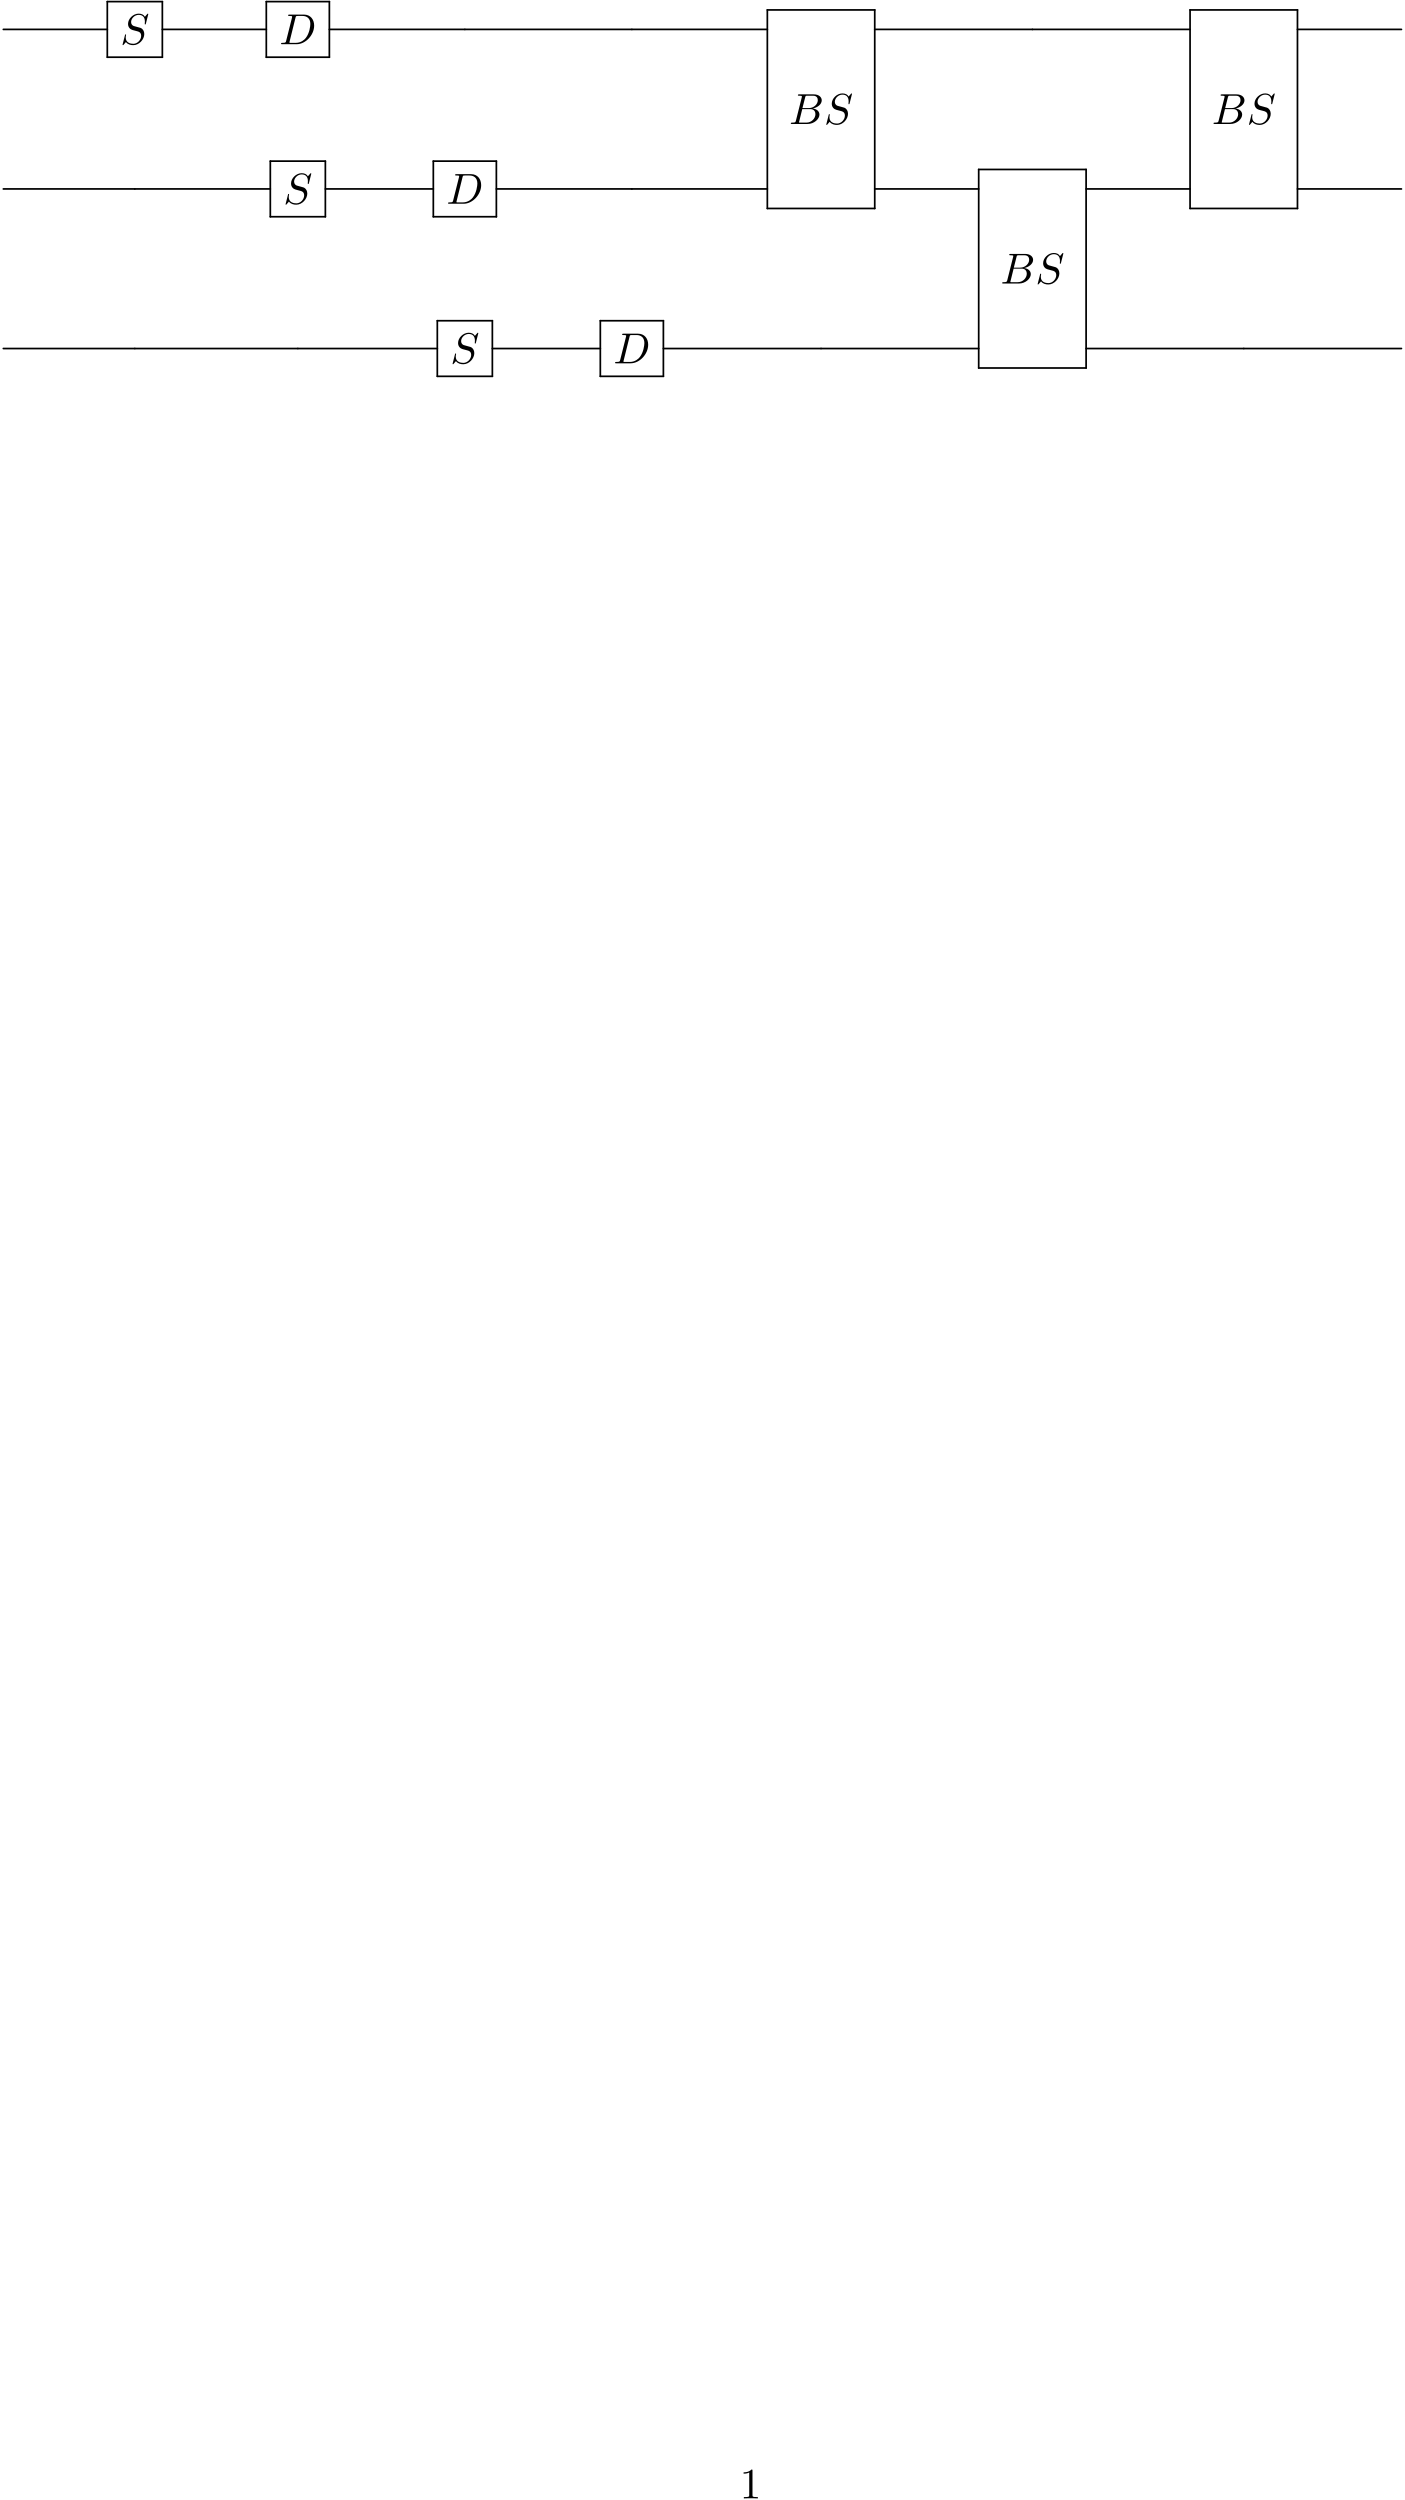
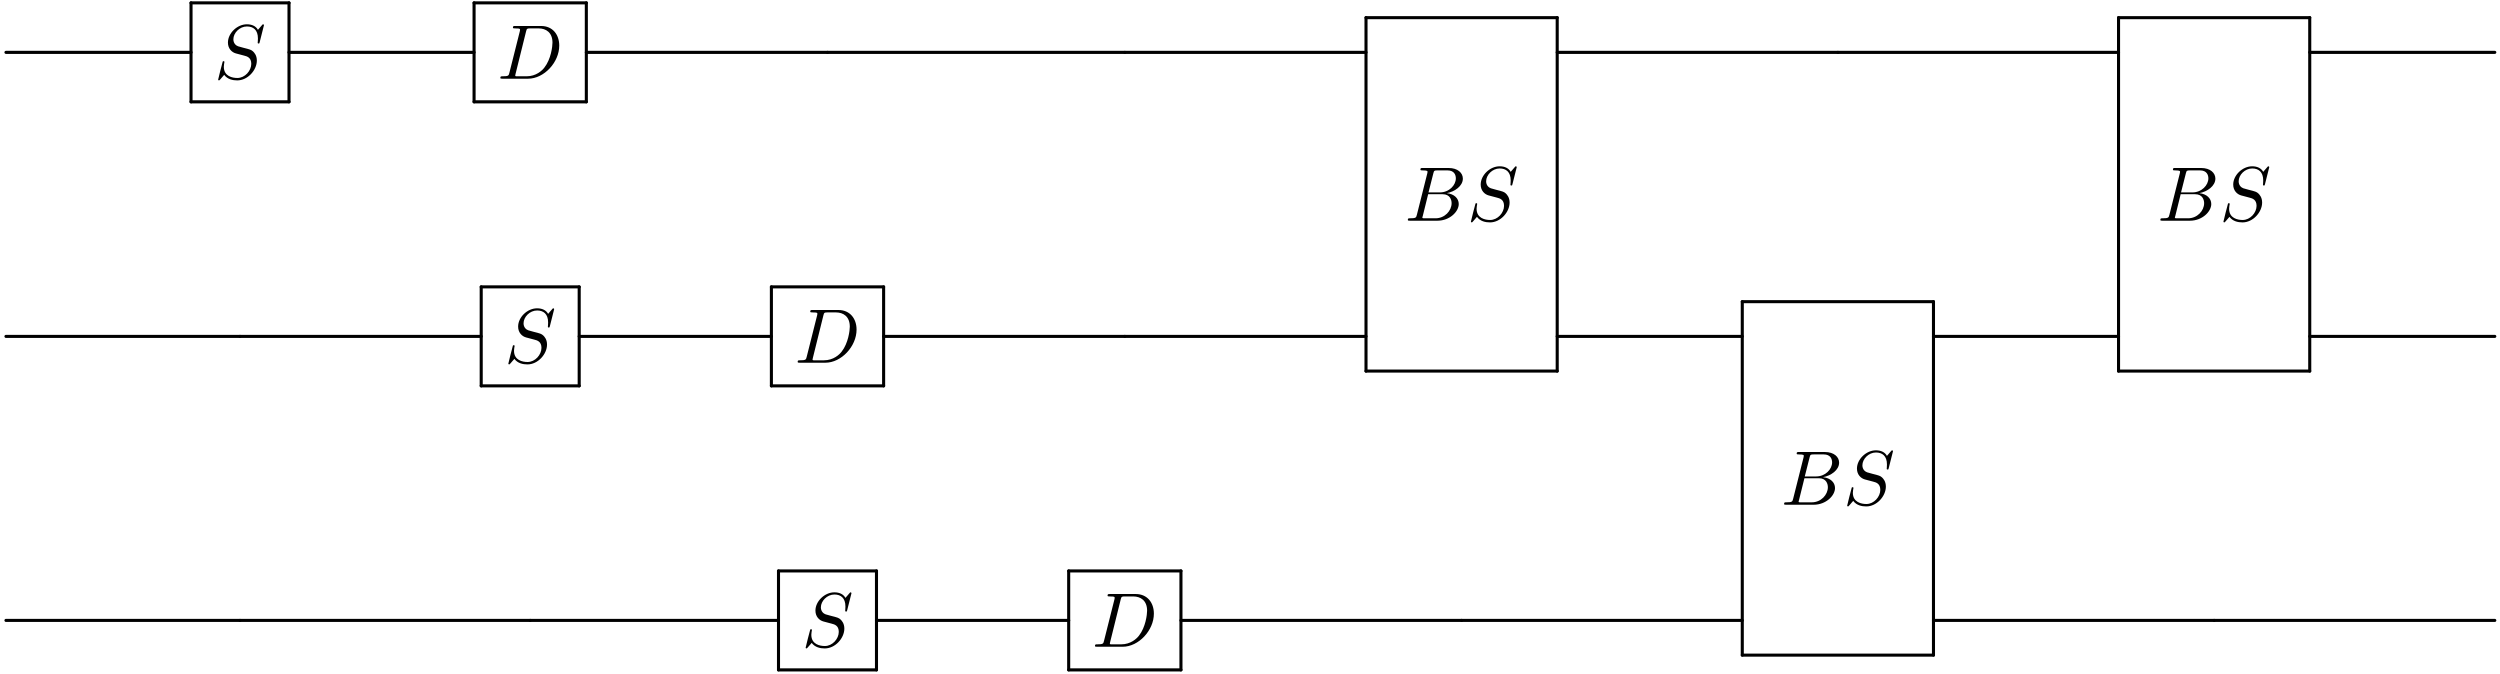
- <svg xmlns="http://www.w3.org/2000/svg" xmlns:xlink="http://www.w3.org/1999/xlink" width="323pt" height="575pt" viewBox="0 0 323 575" version="1.1">
+ <svg xmlns="http://www.w3.org/2000/svg" xmlns:xlink="http://www.w3.org/1999/xlink" width="323pt" height="87pt" viewBox="0 0 323 87" version="1.1">
  <defs>
    <g>
      <symbol overflow="visible" id="glyph0-0">
        <path style="stroke:none;" d="" />
      </symbol>
      <symbol overflow="visible" id="glyph0-1">
        <path style="stroke:none;" d="M 6.438 -6.922 C 6.438 -6.953 6.406 -7.031 6.312 -7.031 C 6.266 -7.031 6.266 -7.016 6.141 -6.875 L 5.656 -6.312 C 5.406 -6.781 4.891 -7.031 4.234 -7.031 C 2.969 -7.031 1.781 -5.875 1.781 -4.672 C 1.781 -3.875 2.297 -3.406 2.812 -3.266 L 3.875 -2.984 C 4.25 -2.891 4.797 -2.734 4.797 -1.922 C 4.797 -1.031 3.984 -0.094 3 -0.094 C 2.359 -0.094 1.25 -0.312 1.25 -1.547 C 1.25 -1.781 1.312 -2.031 1.312 -2.078 C 1.328 -2.125 1.328 -2.141 1.328 -2.156 C 1.328 -2.25 1.266 -2.266 1.219 -2.266 C 1.172 -2.266 1.141 -2.25 1.109 -2.219 C 1.078 -2.188 0.516 0.094 0.516 0.125 C 0.516 0.172 0.562 0.219 0.625 0.219 C 0.672 0.219 0.688 0.203 0.812 0.062 L 1.297 -0.5 C 1.719 0.078 2.406 0.219 2.984 0.219 C 4.344 0.219 5.516 -1.109 5.516 -2.344 C 5.516 -3.031 5.172 -3.375 5.031 -3.516 C 4.797 -3.734 4.641 -3.781 3.766 -4 C 3.531 -4.062 3.188 -4.172 3.094 -4.188 C 2.828 -4.281 2.484 -4.562 2.484 -5.094 C 2.484 -5.906 3.281 -6.75 4.234 -6.75 C 5.047 -6.75 5.656 -6.312 5.656 -5.203 C 5.656 -4.891 5.625 -4.703 5.625 -4.641 C 5.625 -4.641 5.625 -4.547 5.734 -4.547 C 5.844 -4.547 5.859 -4.578 5.891 -4.75 Z M 6.438 -6.922 " />
      </symbol>
      <symbol overflow="visible" id="glyph0-2">
        <path style="stroke:none;" d="M 1.578 -0.781 C 1.484 -0.391 1.469 -0.312 0.672 -0.312 C 0.516 -0.312 0.406 -0.312 0.406 -0.125 C 0.406 0 0.484 0 0.672 0 L 3.984 0 C 6.047 0 8.016 -2.109 8.016 -4.281 C 8.016 -5.688 7.172 -6.812 5.672 -6.812 L 2.328 -6.812 C 2.141 -6.812 2.031 -6.812 2.031 -6.625 C 2.031 -6.5 2.109 -6.5 2.312 -6.5 C 2.438 -6.5 2.625 -6.484 2.734 -6.484 C 2.906 -6.453 2.953 -6.438 2.953 -6.312 C 2.953 -6.281 2.953 -6.25 2.922 -6.125 Z M 3.734 -6.125 C 3.828 -6.469 3.844 -6.5 4.281 -6.5 L 5.344 -6.5 C 6.312 -6.5 7.141 -5.969 7.141 -4.656 C 7.141 -4.172 6.953 -2.531 6.094 -1.438 C 5.812 -1.062 5.031 -0.312 3.797 -0.312 L 2.672 -0.312 C 2.531 -0.312 2.516 -0.312 2.453 -0.312 C 2.359 -0.328 2.328 -0.344 2.328 -0.422 C 2.328 -0.453 2.328 -0.469 2.375 -0.641 Z M 3.734 -6.125 " />
      </symbol>
      <symbol overflow="visible" id="glyph0-3">
        <path style="stroke:none;" d="M 1.594 -0.781 C 1.5 -0.391 1.469 -0.312 0.688 -0.312 C 0.516 -0.312 0.422 -0.312 0.422 -0.109 C 0.422 0 0.516 0 0.688 0 L 4.25 0 C 5.828 0 7 -1.172 7 -2.156 C 7 -2.875 6.422 -3.453 5.453 -3.562 C 6.484 -3.75 7.531 -4.484 7.531 -5.438 C 7.531 -6.172 6.875 -6.812 5.688 -6.812 L 2.328 -6.812 C 2.141 -6.812 2.047 -6.812 2.047 -6.609 C 2.047 -6.5 2.141 -6.5 2.328 -6.5 C 2.344 -6.5 2.531 -6.5 2.703 -6.484 C 2.875 -6.453 2.969 -6.453 2.969 -6.312 C 2.969 -6.281 2.953 -6.25 2.938 -6.125 Z M 3.094 -3.656 L 3.719 -6.125 C 3.812 -6.469 3.828 -6.5 4.25 -6.5 L 5.547 -6.5 C 6.422 -6.5 6.625 -5.906 6.625 -5.469 C 6.625 -4.594 5.766 -3.656 4.562 -3.656 Z M 2.656 -0.312 C 2.516 -0.312 2.5 -0.312 2.438 -0.312 C 2.328 -0.328 2.297 -0.344 2.297 -0.422 C 2.297 -0.453 2.297 -0.469 2.359 -0.641 L 3.047 -3.422 L 4.922 -3.422 C 5.875 -3.422 6.078 -2.688 6.078 -2.266 C 6.078 -1.281 5.188 -0.312 4 -0.312 Z M 2.656 -0.312 " />
-       </symbol>
-       <symbol overflow="visible" id="glyph1-0">
-         <path style="stroke:none;" d="" />
-       </symbol>
-       <symbol overflow="visible" id="glyph1-1">
-         <path style="stroke:none;" d="M 2.938 -6.375 C 2.938 -6.625 2.938 -6.641 2.703 -6.641 C 2.078 -6 1.203 -6 0.891 -6 L 0.891 -5.688 C 1.094 -5.688 1.672 -5.688 2.188 -5.953 L 2.188 -0.781 C 2.188 -0.422 2.156 -0.312 1.266 -0.312 L 0.953 -0.312 L 0.953 0 C 1.297 -0.031 2.156 -0.031 2.562 -0.031 C 2.953 -0.031 3.828 -0.031 4.172 0 L 4.172 -0.312 L 3.859 -0.312 C 2.953 -0.312 2.938 -0.422 2.938 -0.781 Z M 2.938 -6.375 " />
      </symbol>
    </g>
  </defs>
  <g id="surface1">
    <g style="fill:rgb(0%,0%,0%);fill-opacity:1;">
      <use xlink:href="#glyph0-1" x="27.668" y="10.169" />
    </g>
    <path style="fill:none;stroke-width:0.398;stroke-linecap:round;stroke-linejoin:round;stroke:rgb(0%,0%,0%);stroke-opacity:1;stroke-miterlimit:10;" d="M 36.572 6.394 L 23.912 6.394 " transform="matrix(1,0,0,-1,0.768,6.765)" />
    <path style="fill:none;stroke-width:0.398;stroke-linecap:round;stroke-linejoin:round;stroke:rgb(0%,0%,0%);stroke-opacity:1;stroke-miterlimit:10;" d="M 23.912 6.394 L 23.912 -6.391 " transform="matrix(1,0,0,-1,0.768,6.765)" />
    <path style="fill:none;stroke-width:0.398;stroke-linecap:round;stroke-linejoin:round;stroke:rgb(0%,0%,0%);stroke-opacity:1;stroke-miterlimit:10;" d="M 23.912 -6.391 L 36.572 -6.391 " transform="matrix(1,0,0,-1,0.768,6.765)" />
    <path style="fill:none;stroke-width:0.398;stroke-linecap:round;stroke-linejoin:round;stroke:rgb(0%,0%,0%);stroke-opacity:1;stroke-miterlimit:10;" d="M 36.572 -6.391 L 36.572 6.394 " transform="matrix(1,0,0,-1,0.768,6.765)" />
    <path style="fill:none;stroke-width:0.398;stroke-linecap:round;stroke-linejoin:round;stroke:rgb(0%,0%,0%);stroke-opacity:1;stroke-miterlimit:10;" d="M 23.912 -0.001 L 0.002 -0.001 " transform="matrix(1,0,0,-1,0.768,6.765)" />
    <g style="fill:rgb(0%,0%,0%);fill-opacity:1;">
      <use xlink:href="#glyph0-2" x="64.239" y="10.169" />
    </g>
    <path style="fill:none;stroke-width:0.398;stroke-linecap:round;stroke-linejoin:round;stroke:rgb(0%,0%,0%);stroke-opacity:1;stroke-miterlimit:10;" d="M 74.986 6.394 L 60.482 6.394 " transform="matrix(1,0,0,-1,0.768,6.765)" />
    <path style="fill:none;stroke-width:0.398;stroke-linecap:round;stroke-linejoin:round;stroke:rgb(0%,0%,0%);stroke-opacity:1;stroke-miterlimit:10;" d="M 60.482 6.394 L 60.482 -6.391 " transform="matrix(1,0,0,-1,0.768,6.765)" />
    <path style="fill:none;stroke-width:0.398;stroke-linecap:round;stroke-linejoin:round;stroke:rgb(0%,0%,0%);stroke-opacity:1;stroke-miterlimit:10;" d="M 60.482 -6.391 L 74.986 -6.391 " transform="matrix(1,0,0,-1,0.768,6.765)" />
    <path style="fill:none;stroke-width:0.398;stroke-linecap:round;stroke-linejoin:round;stroke:rgb(0%,0%,0%);stroke-opacity:1;stroke-miterlimit:10;" d="M 74.986 -6.391 L 74.986 6.394 " transform="matrix(1,0,0,-1,0.768,6.765)" />
    <path style="fill:none;stroke-width:0.398;stroke-linecap:round;stroke-linejoin:round;stroke:rgb(0%,0%,0%);stroke-opacity:1;stroke-miterlimit:10;" d="M 60.482 -0.001 L 36.572 -0.001 " transform="matrix(1,0,0,-1,0.768,6.765)" />
    <path style="fill:none;stroke-width:0.398;stroke-linecap:round;stroke-linejoin:round;stroke:rgb(0%,0%,0%);stroke-opacity:1;stroke-miterlimit:10;" d="M 106.146 -0.001 L 74.986 -0.001 " transform="matrix(1,0,0,-1,0.768,6.765)" />
    <path style="fill:none;stroke-width:0.398;stroke-linecap:round;stroke-linejoin:round;stroke:rgb(0%,0%,0%);stroke-opacity:1;stroke-miterlimit:10;" d="M 144.56 -0.001 L 106.146 -0.001 " transform="matrix(1,0,0,-1,0.768,6.765)" />
    <g style="fill:rgb(0%,0%,0%);fill-opacity:1;">
      <use xlink:href="#glyph0-3" x="181.47" y="28.516" />
    </g>
    <g style="fill:rgb(0%,0%,0%);fill-opacity:1;">
      <use xlink:href="#glyph0-1" x="189.525" y="28.516" />
    </g>
    <path style="fill:none;stroke-width:0.398;stroke-linecap:round;stroke-linejoin:round;stroke:rgb(0%,0%,0%);stroke-opacity:1;stroke-miterlimit:10;" d="M 200.423 4.484 L 175.72 4.484 " transform="matrix(1,0,0,-1,0.768,6.765)" />
    <path style="fill:none;stroke-width:0.398;stroke-linecap:round;stroke-linejoin:round;stroke:rgb(0%,0%,0%);stroke-opacity:1;stroke-miterlimit:10;" d="M 175.72 4.484 L 175.72 -41.18 " transform="matrix(1,0,0,-1,0.768,6.765)" />
    <path style="fill:none;stroke-width:0.398;stroke-linecap:round;stroke-linejoin:round;stroke:rgb(0%,0%,0%);stroke-opacity:1;stroke-miterlimit:10;" d="M 175.72 -41.18 L 200.423 -41.18 " transform="matrix(1,0,0,-1,0.768,6.765)" />
    <path style="fill:none;stroke-width:0.398;stroke-linecap:round;stroke-linejoin:round;stroke:rgb(0%,0%,0%);stroke-opacity:1;stroke-miterlimit:10;" d="M 200.423 -41.18 L 200.423 4.484 " transform="matrix(1,0,0,-1,0.768,6.765)" />
    <path style="fill:none;stroke-width:0.398;stroke-linecap:round;stroke-linejoin:round;stroke:rgb(0%,0%,0%);stroke-opacity:1;stroke-miterlimit:10;" d="M 175.72 -0.001 L 144.56 -0.001 " transform="matrix(1,0,0,-1,0.768,6.765)" />
    <path style="fill:none;stroke-width:0.398;stroke-linecap:round;stroke-linejoin:round;stroke:rgb(0%,0%,0%);stroke-opacity:1;stroke-miterlimit:10;" d="M 236.685 -0.001 L 200.423 -0.001 " transform="matrix(1,0,0,-1,0.768,6.765)" />
    <g style="fill:rgb(0%,0%,0%);fill-opacity:1;">
      <use xlink:href="#glyph0-3" x="278.696" y="28.516" />
    </g>
    <g style="fill:rgb(0%,0%,0%);fill-opacity:1;">
      <use xlink:href="#glyph0-1" x="286.751" y="28.516" />
    </g>
    <path style="fill:none;stroke-width:0.398;stroke-linecap:round;stroke-linejoin:round;stroke:rgb(0%,0%,0%);stroke-opacity:1;stroke-miterlimit:10;" d="M 297.65 4.484 L 272.947 4.484 " transform="matrix(1,0,0,-1,0.768,6.765)" />
    <path style="fill:none;stroke-width:0.398;stroke-linecap:round;stroke-linejoin:round;stroke:rgb(0%,0%,0%);stroke-opacity:1;stroke-miterlimit:10;" d="M 272.947 4.484 L 272.947 -41.18 " transform="matrix(1,0,0,-1,0.768,6.765)" />
    <path style="fill:none;stroke-width:0.398;stroke-linecap:round;stroke-linejoin:round;stroke:rgb(0%,0%,0%);stroke-opacity:1;stroke-miterlimit:10;" d="M 272.947 -41.18 L 297.65 -41.18 " transform="matrix(1,0,0,-1,0.768,6.765)" />
    <path style="fill:none;stroke-width:0.398;stroke-linecap:round;stroke-linejoin:round;stroke:rgb(0%,0%,0%);stroke-opacity:1;stroke-miterlimit:10;" d="M 297.65 -41.18 L 297.65 4.484 " transform="matrix(1,0,0,-1,0.768,6.765)" />
    <path style="fill:none;stroke-width:0.398;stroke-linecap:round;stroke-linejoin:round;stroke:rgb(0%,0%,0%);stroke-opacity:1;stroke-miterlimit:10;" d="M 272.947 -0.001 L 236.685 -0.001 " transform="matrix(1,0,0,-1,0.768,6.765)" />
    <path style="fill:none;stroke-width:0.398;stroke-linecap:round;stroke-linejoin:round;stroke:rgb(0%,0%,0%);stroke-opacity:1;stroke-miterlimit:10;" d="M 321.56 -0.001 L 297.65 -0.001 " transform="matrix(1,0,0,-1,0.768,6.765)" />
    <path style="fill:none;stroke-width:0.398;stroke-linecap:round;stroke-linejoin:round;stroke:rgb(0%,0%,0%);stroke-opacity:1;stroke-miterlimit:10;" d="M 30.24 -36.696 L 0.002 -36.696 " transform="matrix(1,0,0,-1,0.768,6.765)" />
    <g style="fill:rgb(0%,0%,0%);fill-opacity:1;">
      <use xlink:href="#glyph0-1" x="65.16" y="46.864" />
    </g>
    <path style="fill:none;stroke-width:0.398;stroke-linecap:round;stroke-linejoin:round;stroke:rgb(0%,0%,0%);stroke-opacity:1;stroke-miterlimit:10;" d="M 74.064 -30.301 L 61.404 -30.301 " transform="matrix(1,0,0,-1,0.768,6.765)" />
    <path style="fill:none;stroke-width:0.398;stroke-linecap:round;stroke-linejoin:round;stroke:rgb(0%,0%,0%);stroke-opacity:1;stroke-miterlimit:10;" d="M 61.404 -30.301 L 61.404 -43.087 " transform="matrix(1,0,0,-1,0.768,6.765)" />
    <path style="fill:none;stroke-width:0.398;stroke-linecap:round;stroke-linejoin:round;stroke:rgb(0%,0%,0%);stroke-opacity:1;stroke-miterlimit:10;" d="M 61.404 -43.087 L 74.064 -43.087 " transform="matrix(1,0,0,-1,0.768,6.765)" />
    <path style="fill:none;stroke-width:0.398;stroke-linecap:round;stroke-linejoin:round;stroke:rgb(0%,0%,0%);stroke-opacity:1;stroke-miterlimit:10;" d="M 74.064 -43.087 L 74.064 -30.301 " transform="matrix(1,0,0,-1,0.768,6.765)" />
    <path style="fill:none;stroke-width:0.398;stroke-linecap:round;stroke-linejoin:round;stroke:rgb(0%,0%,0%);stroke-opacity:1;stroke-miterlimit:10;" d="M 61.404 -36.696 L 30.24 -36.696 " transform="matrix(1,0,0,-1,0.768,6.765)" />
    <g style="fill:rgb(0%,0%,0%);fill-opacity:1;">
      <use xlink:href="#glyph0-2" x="102.652" y="46.864" />
    </g>
    <path style="fill:none;stroke-width:0.398;stroke-linecap:round;stroke-linejoin:round;stroke:rgb(0%,0%,0%);stroke-opacity:1;stroke-miterlimit:10;" d="M 113.396 -30.301 L 98.896 -30.301 " transform="matrix(1,0,0,-1,0.768,6.765)" />
    <path style="fill:none;stroke-width:0.398;stroke-linecap:round;stroke-linejoin:round;stroke:rgb(0%,0%,0%);stroke-opacity:1;stroke-miterlimit:10;" d="M 98.896 -30.301 L 98.896 -43.087 " transform="matrix(1,0,0,-1,0.768,6.765)" />
    <path style="fill:none;stroke-width:0.398;stroke-linecap:round;stroke-linejoin:round;stroke:rgb(0%,0%,0%);stroke-opacity:1;stroke-miterlimit:10;" d="M 98.896 -43.087 L 113.396 -43.087 " transform="matrix(1,0,0,-1,0.768,6.765)" />
    <path style="fill:none;stroke-width:0.398;stroke-linecap:round;stroke-linejoin:round;stroke:rgb(0%,0%,0%);stroke-opacity:1;stroke-miterlimit:10;" d="M 113.396 -43.087 L 113.396 -30.301 " transform="matrix(1,0,0,-1,0.768,6.765)" />
    <path style="fill:none;stroke-width:0.398;stroke-linecap:round;stroke-linejoin:round;stroke:rgb(0%,0%,0%);stroke-opacity:1;stroke-miterlimit:10;" d="M 98.896 -36.696 L 74.064 -36.696 " transform="matrix(1,0,0,-1,0.768,6.765)" />
    <path style="fill:none;stroke-width:0.398;stroke-linecap:round;stroke-linejoin:round;stroke:rgb(0%,0%,0%);stroke-opacity:1;stroke-miterlimit:10;" d="M 144.56 -36.696 L 113.396 -36.696 " transform="matrix(1,0,0,-1,0.768,6.765)" />
    <path style="fill:none;stroke-width:0.398;stroke-linecap:round;stroke-linejoin:round;stroke:rgb(0%,0%,0%);stroke-opacity:1;stroke-miterlimit:10;" d="M 175.72 -36.696 L 144.56 -36.696 " transform="matrix(1,0,0,-1,0.768,6.765)" />
    <g style="fill:rgb(0%,0%,0%);fill-opacity:1;">
      <use xlink:href="#glyph0-3" x="230.083" y="65.212" />
    </g>
    <g style="fill:rgb(0%,0%,0%);fill-opacity:1;">
      <use xlink:href="#glyph0-1" x="238.138" y="65.212" />
    </g>
    <path style="fill:none;stroke-width:0.398;stroke-linecap:round;stroke-linejoin:round;stroke:rgb(0%,0%,0%);stroke-opacity:1;stroke-miterlimit:10;" d="M 249.037 -32.212 L 224.334 -32.212 " transform="matrix(1,0,0,-1,0.768,6.765)" />
    <path style="fill:none;stroke-width:0.398;stroke-linecap:round;stroke-linejoin:round;stroke:rgb(0%,0%,0%);stroke-opacity:1;stroke-miterlimit:10;" d="M 224.334 -32.212 L 224.334 -77.876 " transform="matrix(1,0,0,-1,0.768,6.765)" />
    <path style="fill:none;stroke-width:0.398;stroke-linecap:round;stroke-linejoin:round;stroke:rgb(0%,0%,0%);stroke-opacity:1;stroke-miterlimit:10;" d="M 224.334 -77.876 L 249.037 -77.876 " transform="matrix(1,0,0,-1,0.768,6.765)" />
    <path style="fill:none;stroke-width:0.398;stroke-linecap:round;stroke-linejoin:round;stroke:rgb(0%,0%,0%);stroke-opacity:1;stroke-miterlimit:10;" d="M 249.037 -77.876 L 249.037 -32.212 " transform="matrix(1,0,0,-1,0.768,6.765)" />
    <path style="fill:none;stroke-width:0.398;stroke-linecap:round;stroke-linejoin:round;stroke:rgb(0%,0%,0%);stroke-opacity:1;stroke-miterlimit:10;" d="M 224.334 -36.696 L 200.423 -36.696 " transform="matrix(1,0,0,-1,0.768,6.765)" />
    <path style="fill:none;stroke-width:0.398;stroke-linecap:round;stroke-linejoin:round;stroke:rgb(0%,0%,0%);stroke-opacity:1;stroke-miterlimit:10;" d="M 272.947 -36.696 L 249.037 -36.696 " transform="matrix(1,0,0,-1,0.768,6.765)" />
    <path style="fill:none;stroke-width:0.398;stroke-linecap:round;stroke-linejoin:round;stroke:rgb(0%,0%,0%);stroke-opacity:1;stroke-miterlimit:10;" d="M 321.56 -36.696 L 297.65 -36.696 " transform="matrix(1,0,0,-1,0.768,6.765)" />
    <path style="fill:none;stroke-width:0.398;stroke-linecap:round;stroke-linejoin:round;stroke:rgb(0%,0%,0%);stroke-opacity:1;stroke-miterlimit:10;" d="M 30.24 -73.391 L 0.002 -73.391 " transform="matrix(1,0,0,-1,0.768,6.765)" />
    <path style="fill:none;stroke-width:0.398;stroke-linecap:round;stroke-linejoin:round;stroke:rgb(0%,0%,0%);stroke-opacity:1;stroke-miterlimit:10;" d="M 67.732 -73.391 L 30.24 -73.391 " transform="matrix(1,0,0,-1,0.768,6.765)" />
    <g style="fill:rgb(0%,0%,0%);fill-opacity:1;">
      <use xlink:href="#glyph0-1" x="103.573" y="83.56" />
    </g>
    <path style="fill:none;stroke-width:0.398;stroke-linecap:round;stroke-linejoin:round;stroke:rgb(0%,0%,0%);stroke-opacity:1;stroke-miterlimit:10;" d="M 112.474 -67.001 L 99.814 -67.001 " transform="matrix(1,0,0,-1,0.768,6.765)" />
    <path style="fill:none;stroke-width:0.398;stroke-linecap:round;stroke-linejoin:round;stroke:rgb(0%,0%,0%);stroke-opacity:1;stroke-miterlimit:10;" d="M 99.814 -67.001 L 99.814 -79.786 " transform="matrix(1,0,0,-1,0.768,6.765)" />
    <path style="fill:none;stroke-width:0.398;stroke-linecap:round;stroke-linejoin:round;stroke:rgb(0%,0%,0%);stroke-opacity:1;stroke-miterlimit:10;" d="M 99.814 -79.786 L 112.474 -79.786 " transform="matrix(1,0,0,-1,0.768,6.765)" />
    <path style="fill:none;stroke-width:0.398;stroke-linecap:round;stroke-linejoin:round;stroke:rgb(0%,0%,0%);stroke-opacity:1;stroke-miterlimit:10;" d="M 112.474 -79.786 L 112.474 -67.001 " transform="matrix(1,0,0,-1,0.768,6.765)" />
    <path style="fill:none;stroke-width:0.398;stroke-linecap:round;stroke-linejoin:round;stroke:rgb(0%,0%,0%);stroke-opacity:1;stroke-miterlimit:10;" d="M 99.814 -73.391 L 67.732 -73.391 " transform="matrix(1,0,0,-1,0.768,6.765)" />
    <g style="fill:rgb(0%,0%,0%);fill-opacity:1;">
      <use xlink:href="#glyph0-2" x="141.065" y="83.56" />
    </g>
    <path style="fill:none;stroke-width:0.398;stroke-linecap:round;stroke-linejoin:round;stroke:rgb(0%,0%,0%);stroke-opacity:1;stroke-miterlimit:10;" d="M 151.81 -67.001 L 137.306 -67.001 " transform="matrix(1,0,0,-1,0.768,6.765)" />
    <path style="fill:none;stroke-width:0.398;stroke-linecap:round;stroke-linejoin:round;stroke:rgb(0%,0%,0%);stroke-opacity:1;stroke-miterlimit:10;" d="M 137.306 -67.001 L 137.306 -79.786 " transform="matrix(1,0,0,-1,0.768,6.765)" />
    <path style="fill:none;stroke-width:0.398;stroke-linecap:round;stroke-linejoin:round;stroke:rgb(0%,0%,0%);stroke-opacity:1;stroke-miterlimit:10;" d="M 137.306 -79.786 L 151.81 -79.786 " transform="matrix(1,0,0,-1,0.768,6.765)" />
    <path style="fill:none;stroke-width:0.398;stroke-linecap:round;stroke-linejoin:round;stroke:rgb(0%,0%,0%);stroke-opacity:1;stroke-miterlimit:10;" d="M 151.81 -79.786 L 151.81 -67.001 " transform="matrix(1,0,0,-1,0.768,6.765)" />
    <path style="fill:none;stroke-width:0.398;stroke-linecap:round;stroke-linejoin:round;stroke:rgb(0%,0%,0%);stroke-opacity:1;stroke-miterlimit:10;" d="M 137.306 -73.391 L 112.474 -73.391 " transform="matrix(1,0,0,-1,0.768,6.765)" />
    <path style="fill:none;stroke-width:0.398;stroke-linecap:round;stroke-linejoin:round;stroke:rgb(0%,0%,0%);stroke-opacity:1;stroke-miterlimit:10;" d="M 188.072 -73.391 L 151.81 -73.391 " transform="matrix(1,0,0,-1,0.768,6.765)" />
    <path style="fill:none;stroke-width:0.398;stroke-linecap:round;stroke-linejoin:round;stroke:rgb(0%,0%,0%);stroke-opacity:1;stroke-miterlimit:10;" d="M 224.334 -73.391 L 188.072 -73.391 " transform="matrix(1,0,0,-1,0.768,6.765)" />
    <path style="fill:none;stroke-width:0.398;stroke-linecap:round;stroke-linejoin:round;stroke:rgb(0%,0%,0%);stroke-opacity:1;stroke-miterlimit:10;" d="M 285.298 -73.391 L 249.037 -73.391 " transform="matrix(1,0,0,-1,0.768,6.765)" />
    <path style="fill:none;stroke-width:0.398;stroke-linecap:round;stroke-linejoin:round;stroke:rgb(0%,0%,0%);stroke-opacity:1;stroke-miterlimit:10;" d="M 321.56 -73.391 L 285.298 -73.391 " transform="matrix(1,0,0,-1,0.768,6.765)" />
-     <g style="fill:rgb(0%,0%,0%);fill-opacity:1;">
-       <use xlink:href="#glyph1-1" x="170.133" y="574.635" />
-     </g>
  </g>
</svg>
